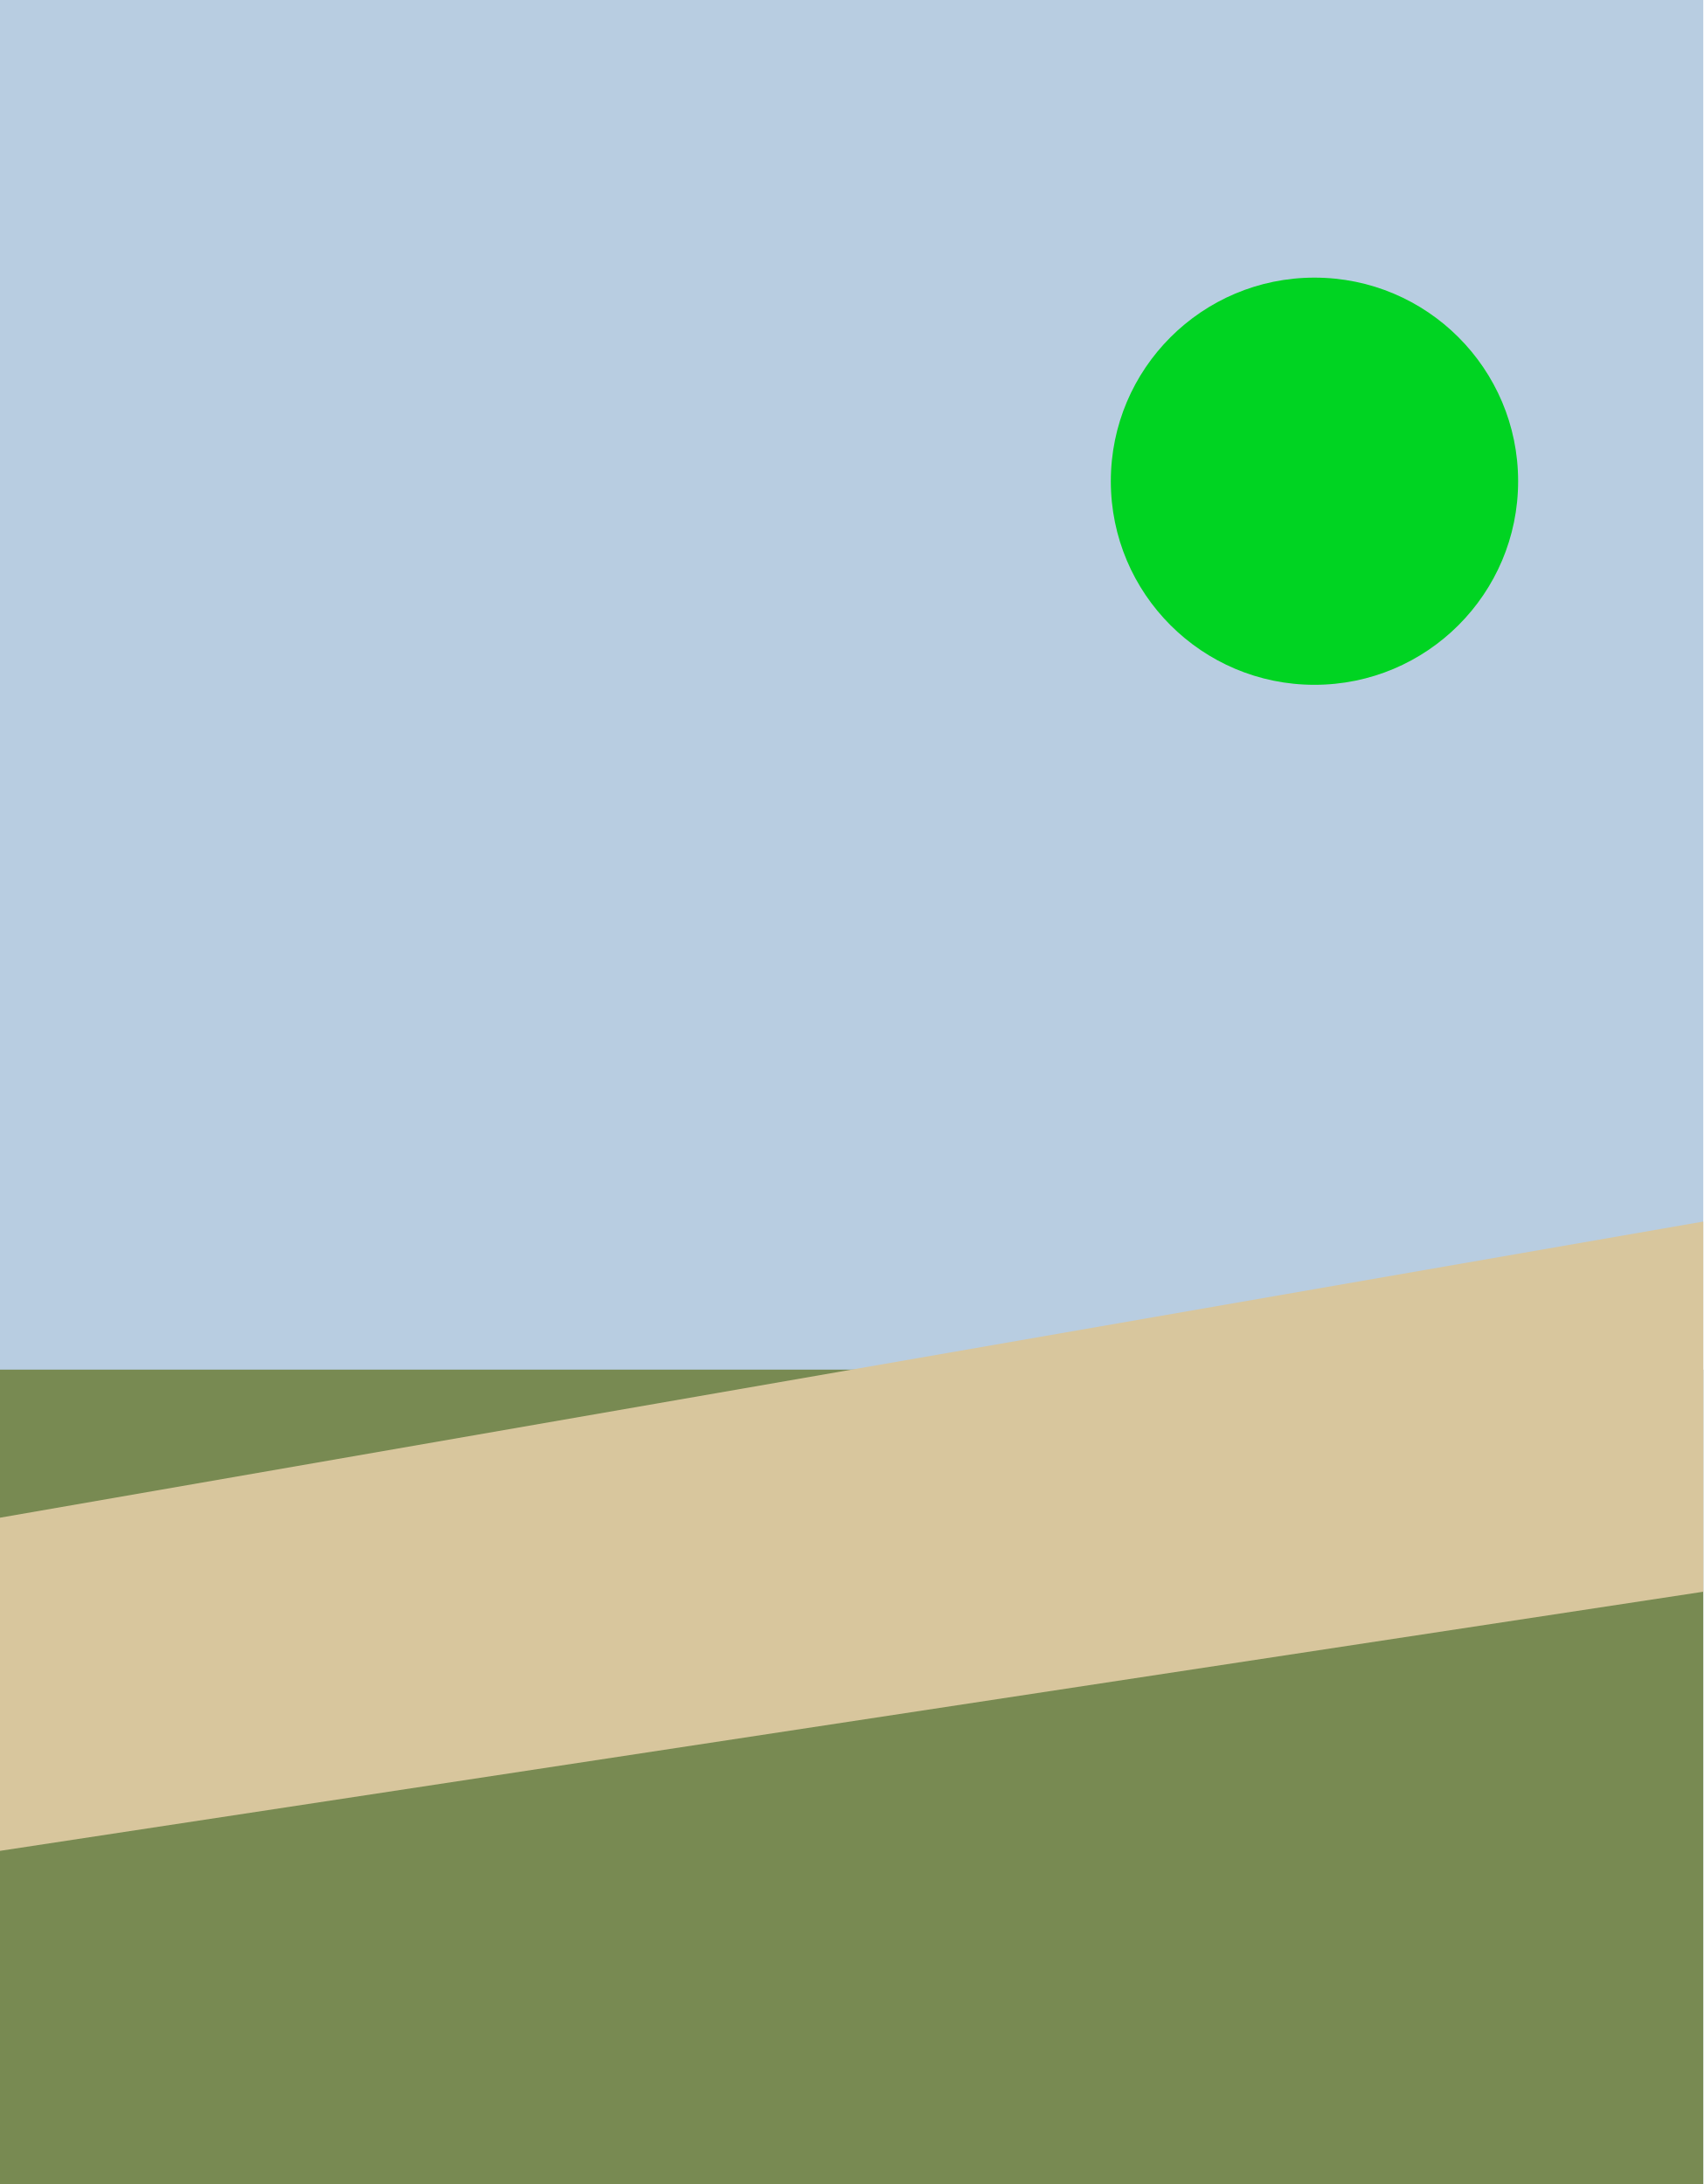
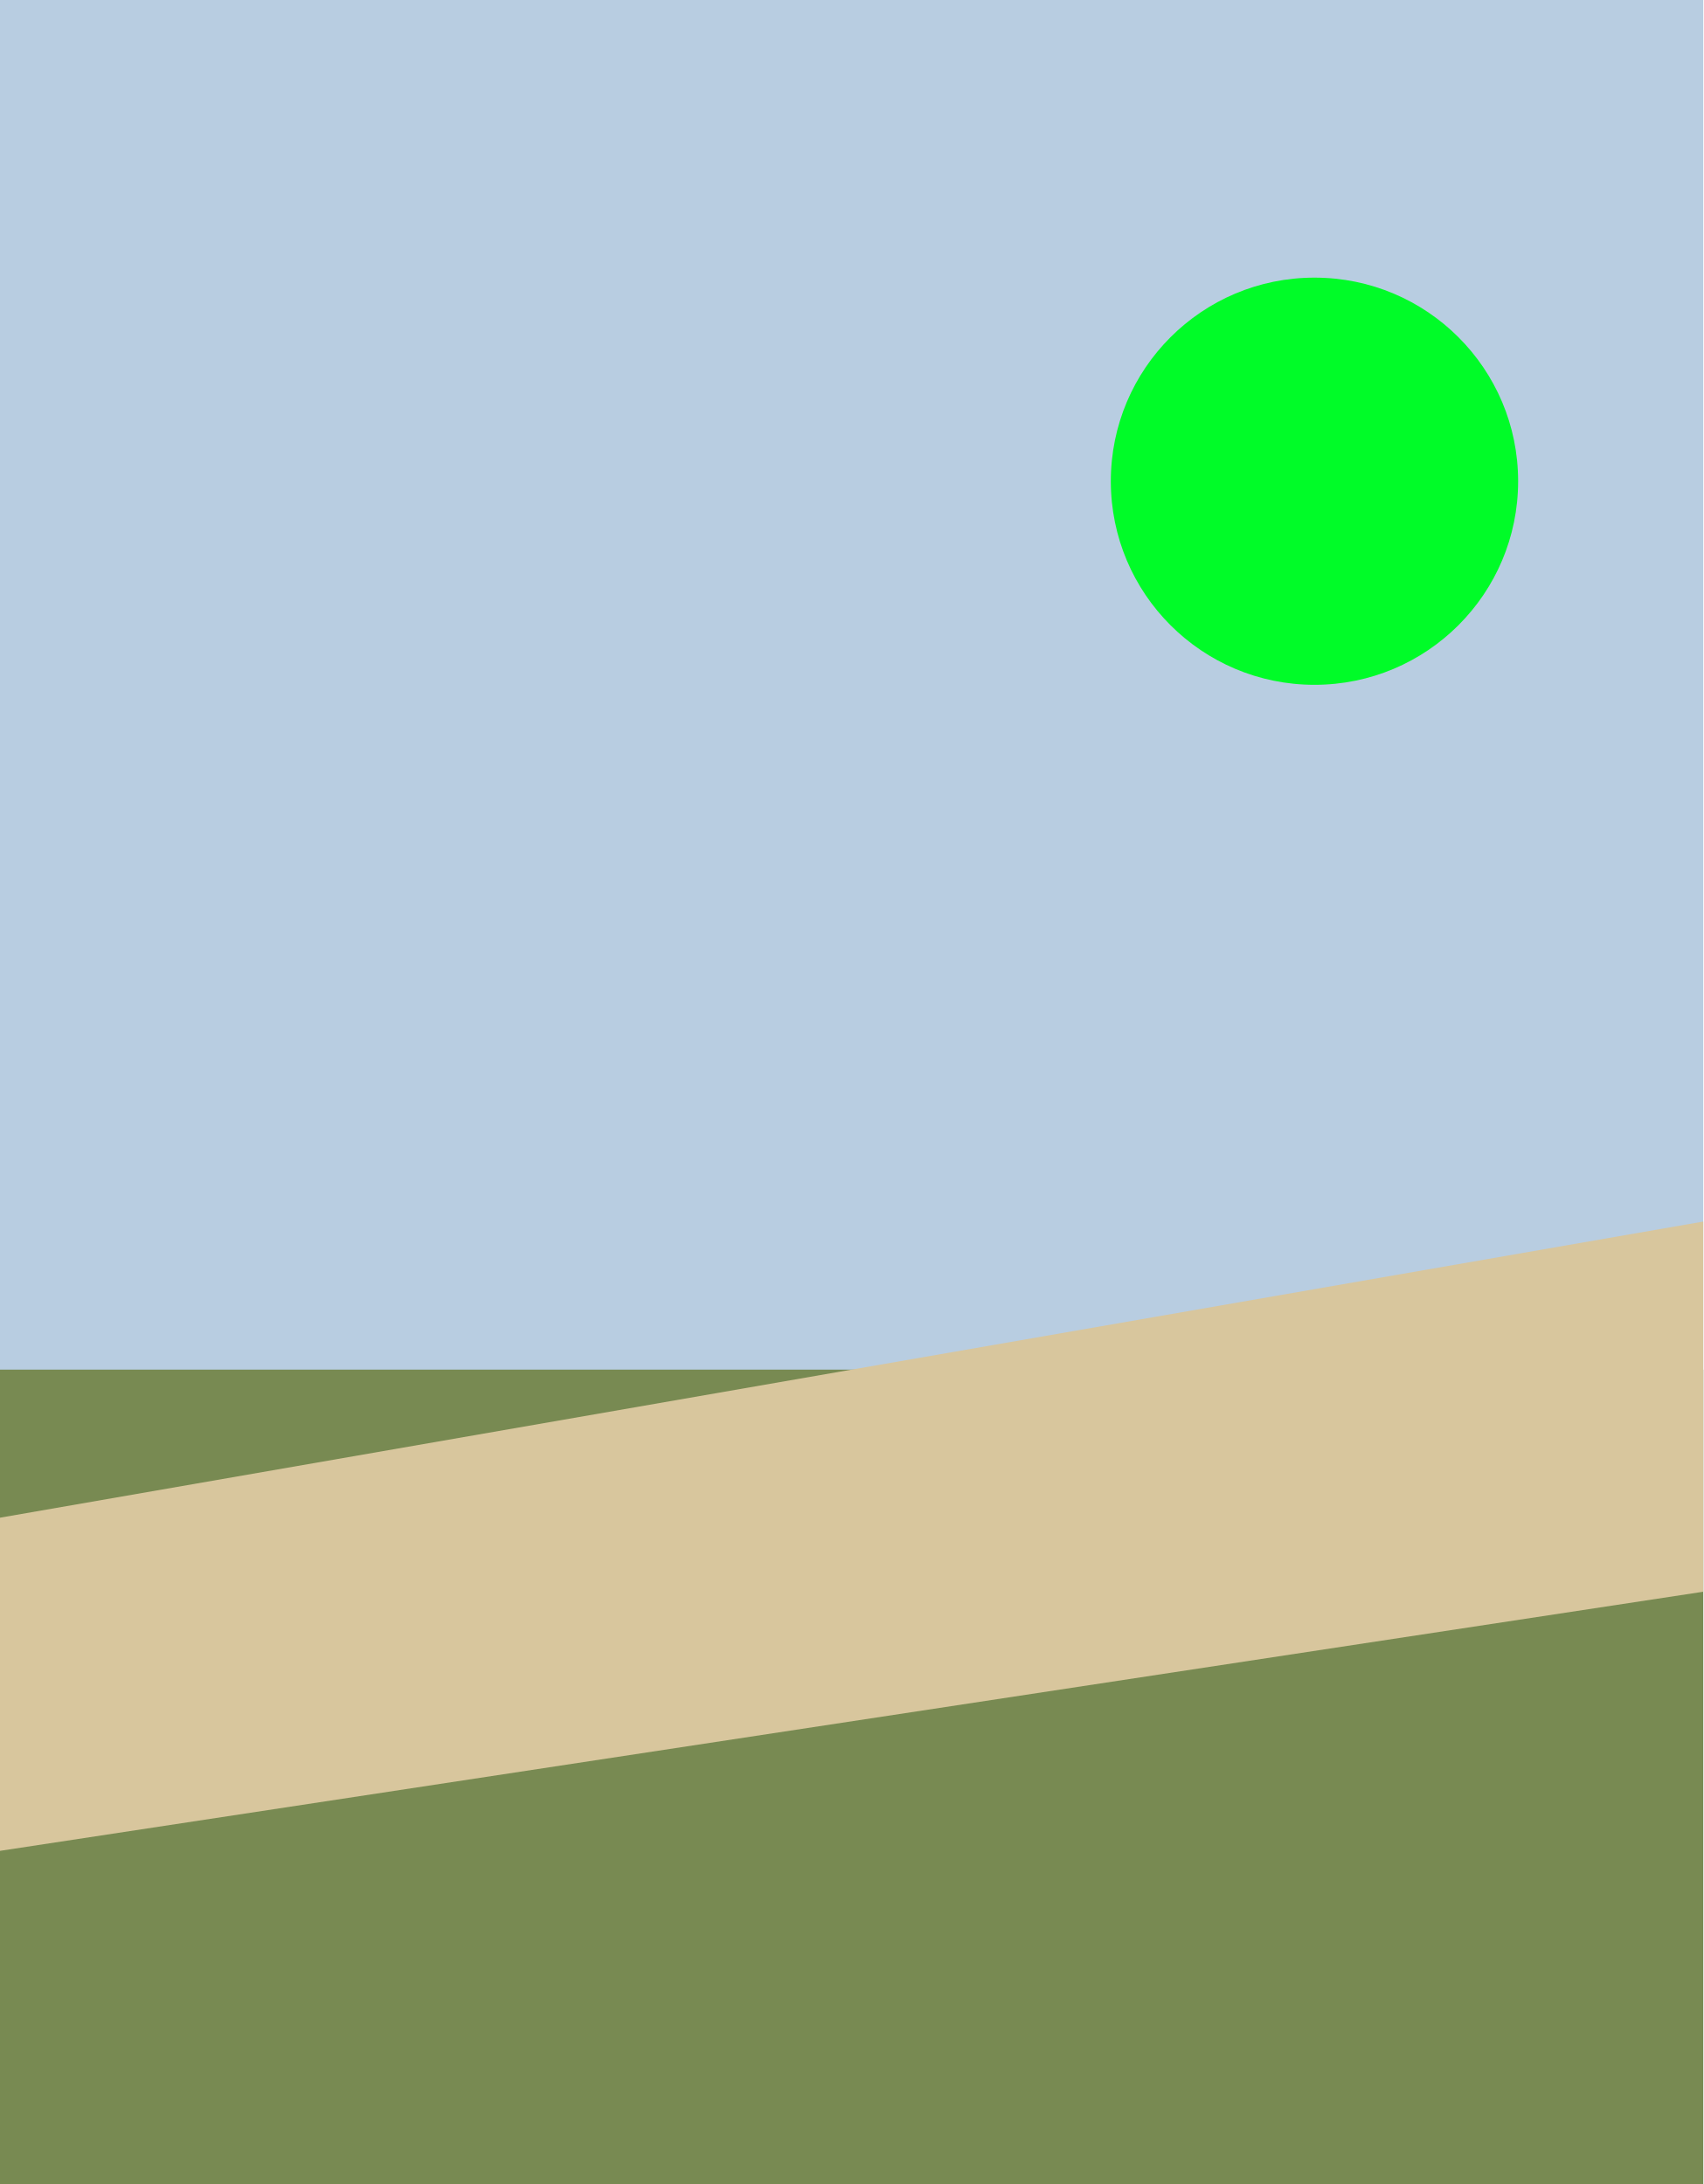
<svg xmlns="http://www.w3.org/2000/svg" viewBox="0 0 460 590">
  <rect width="460" height="590" fill="#b8cde1" />
  <rect y="370" width="460" height="220" fill="#788a52" />
  <path d="M0 410L460 330V430L0 500Z" fill="#d8c69d" />
-   <circle cx="355" cy="130" r="55" fill="#00D422" />
+   <circle cx="355" cy="130" r="55" fill="#00FC28" />
</svg>
